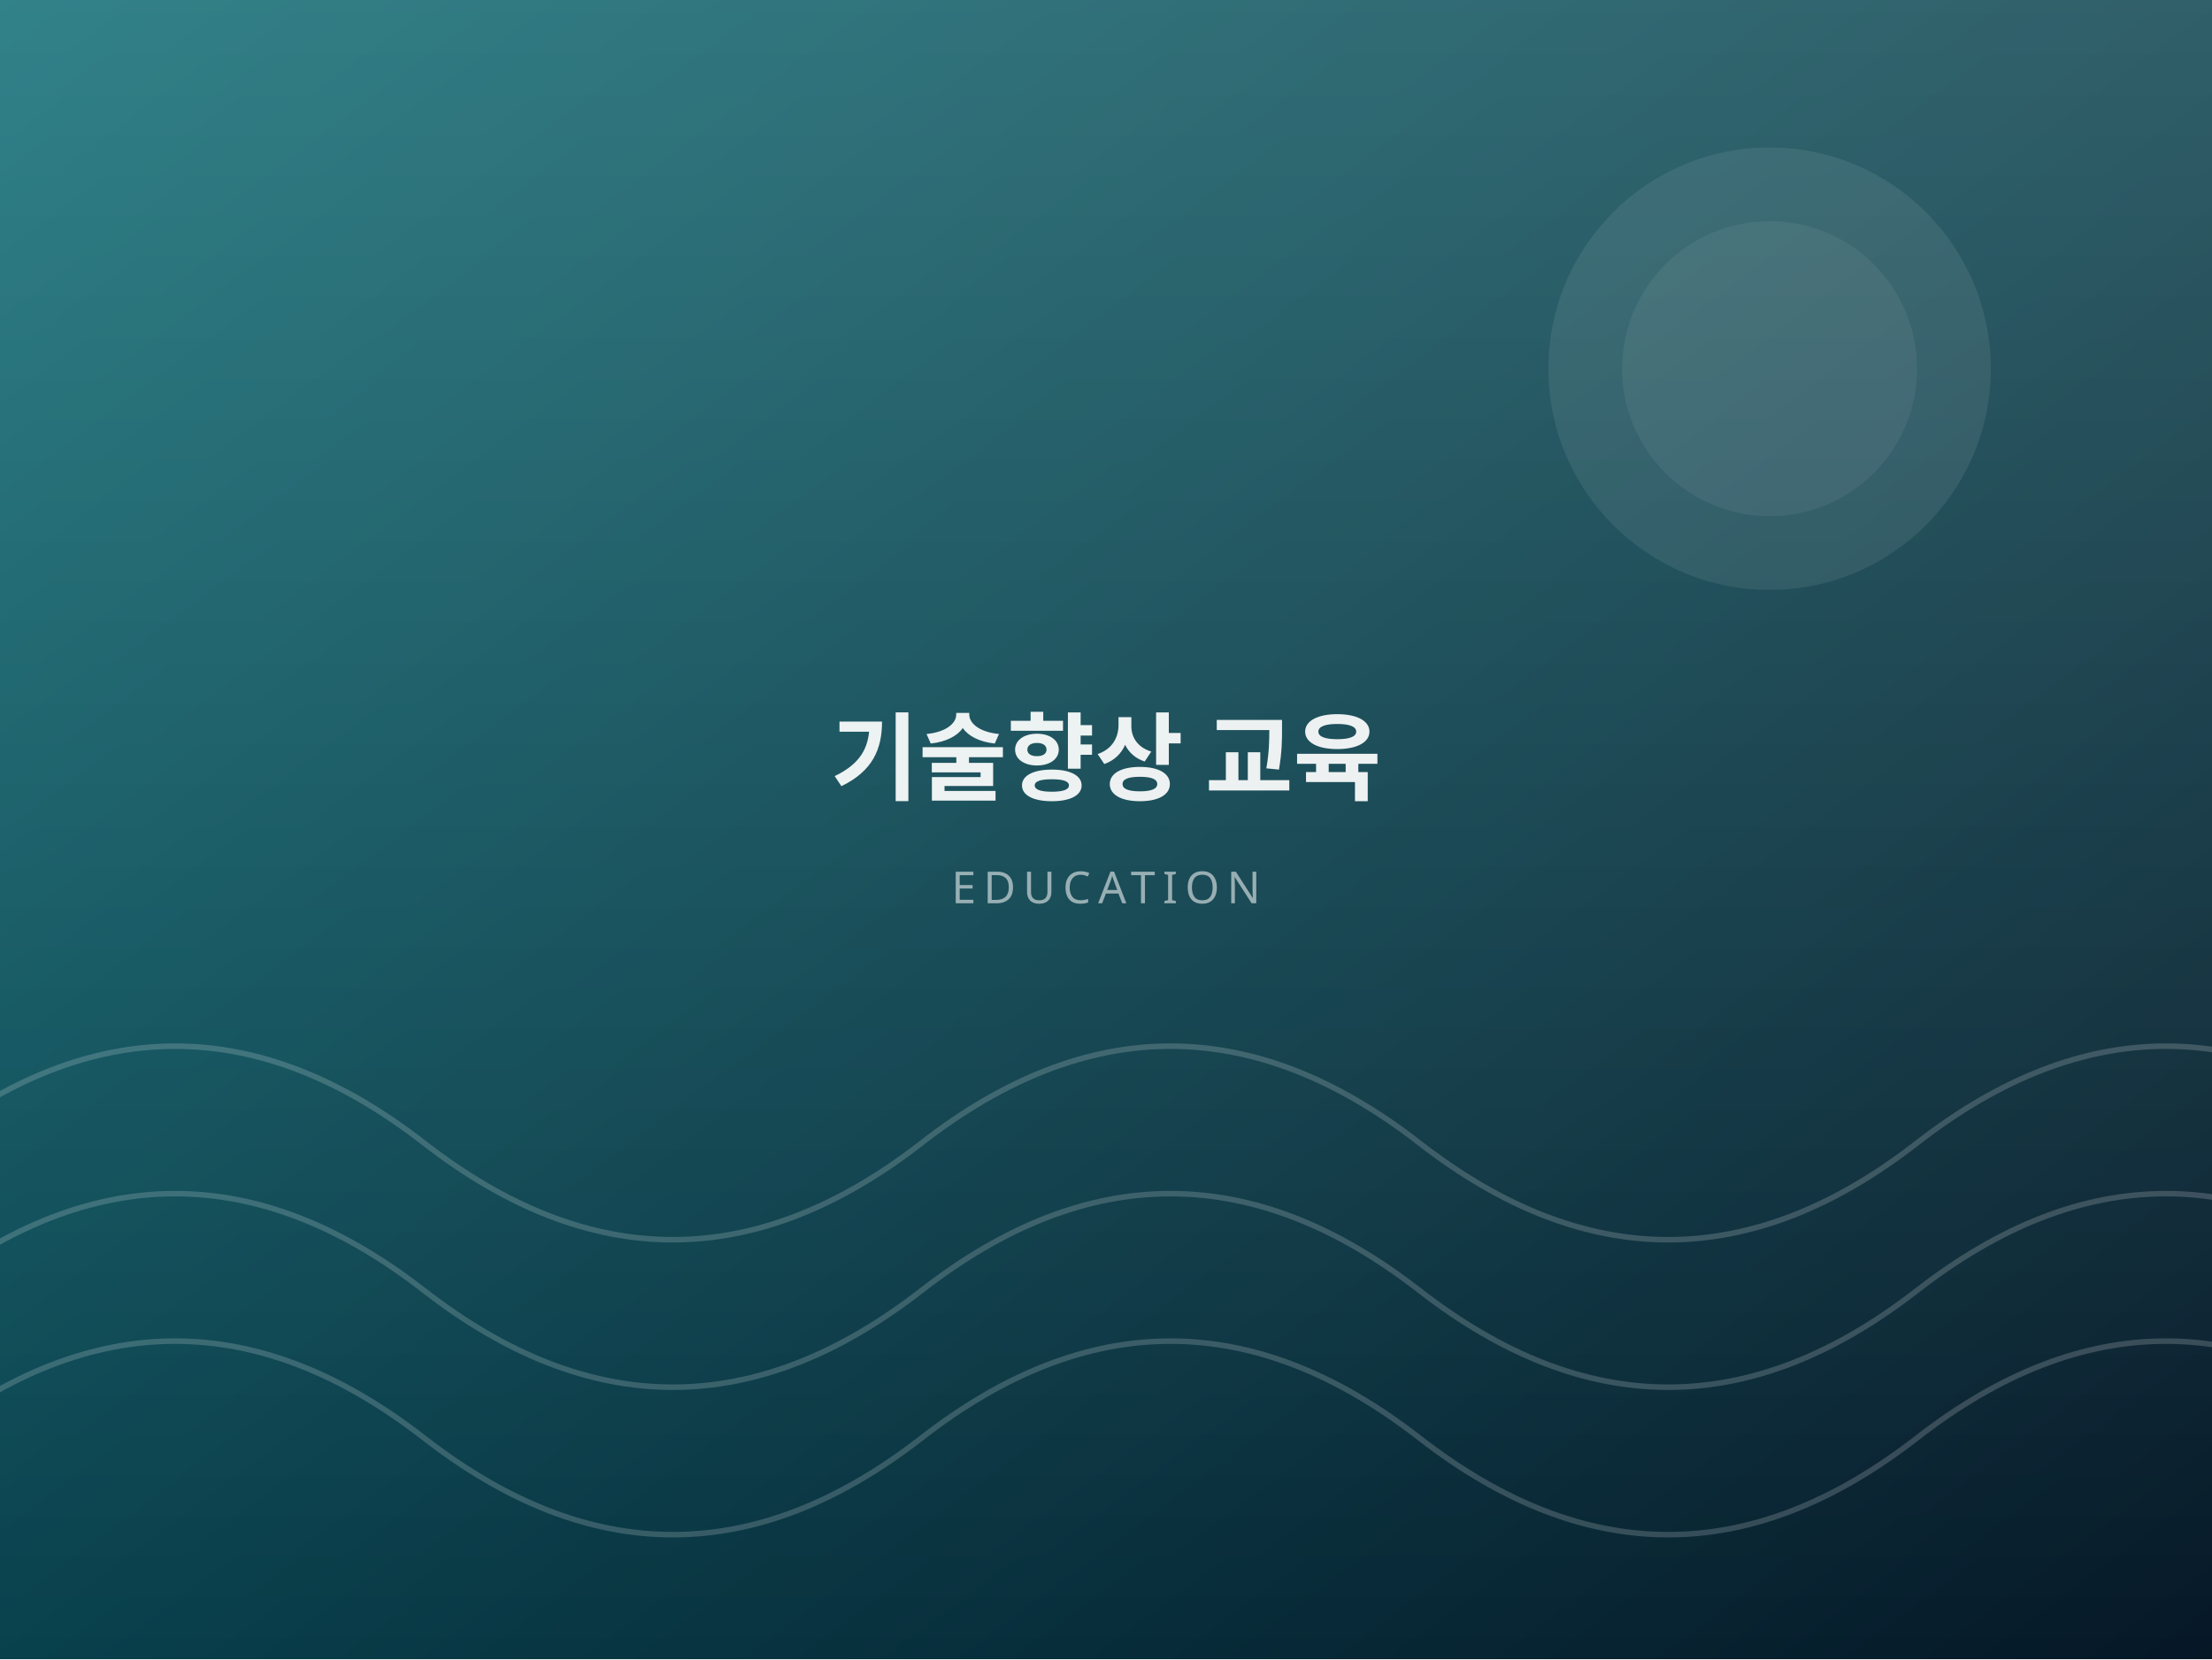
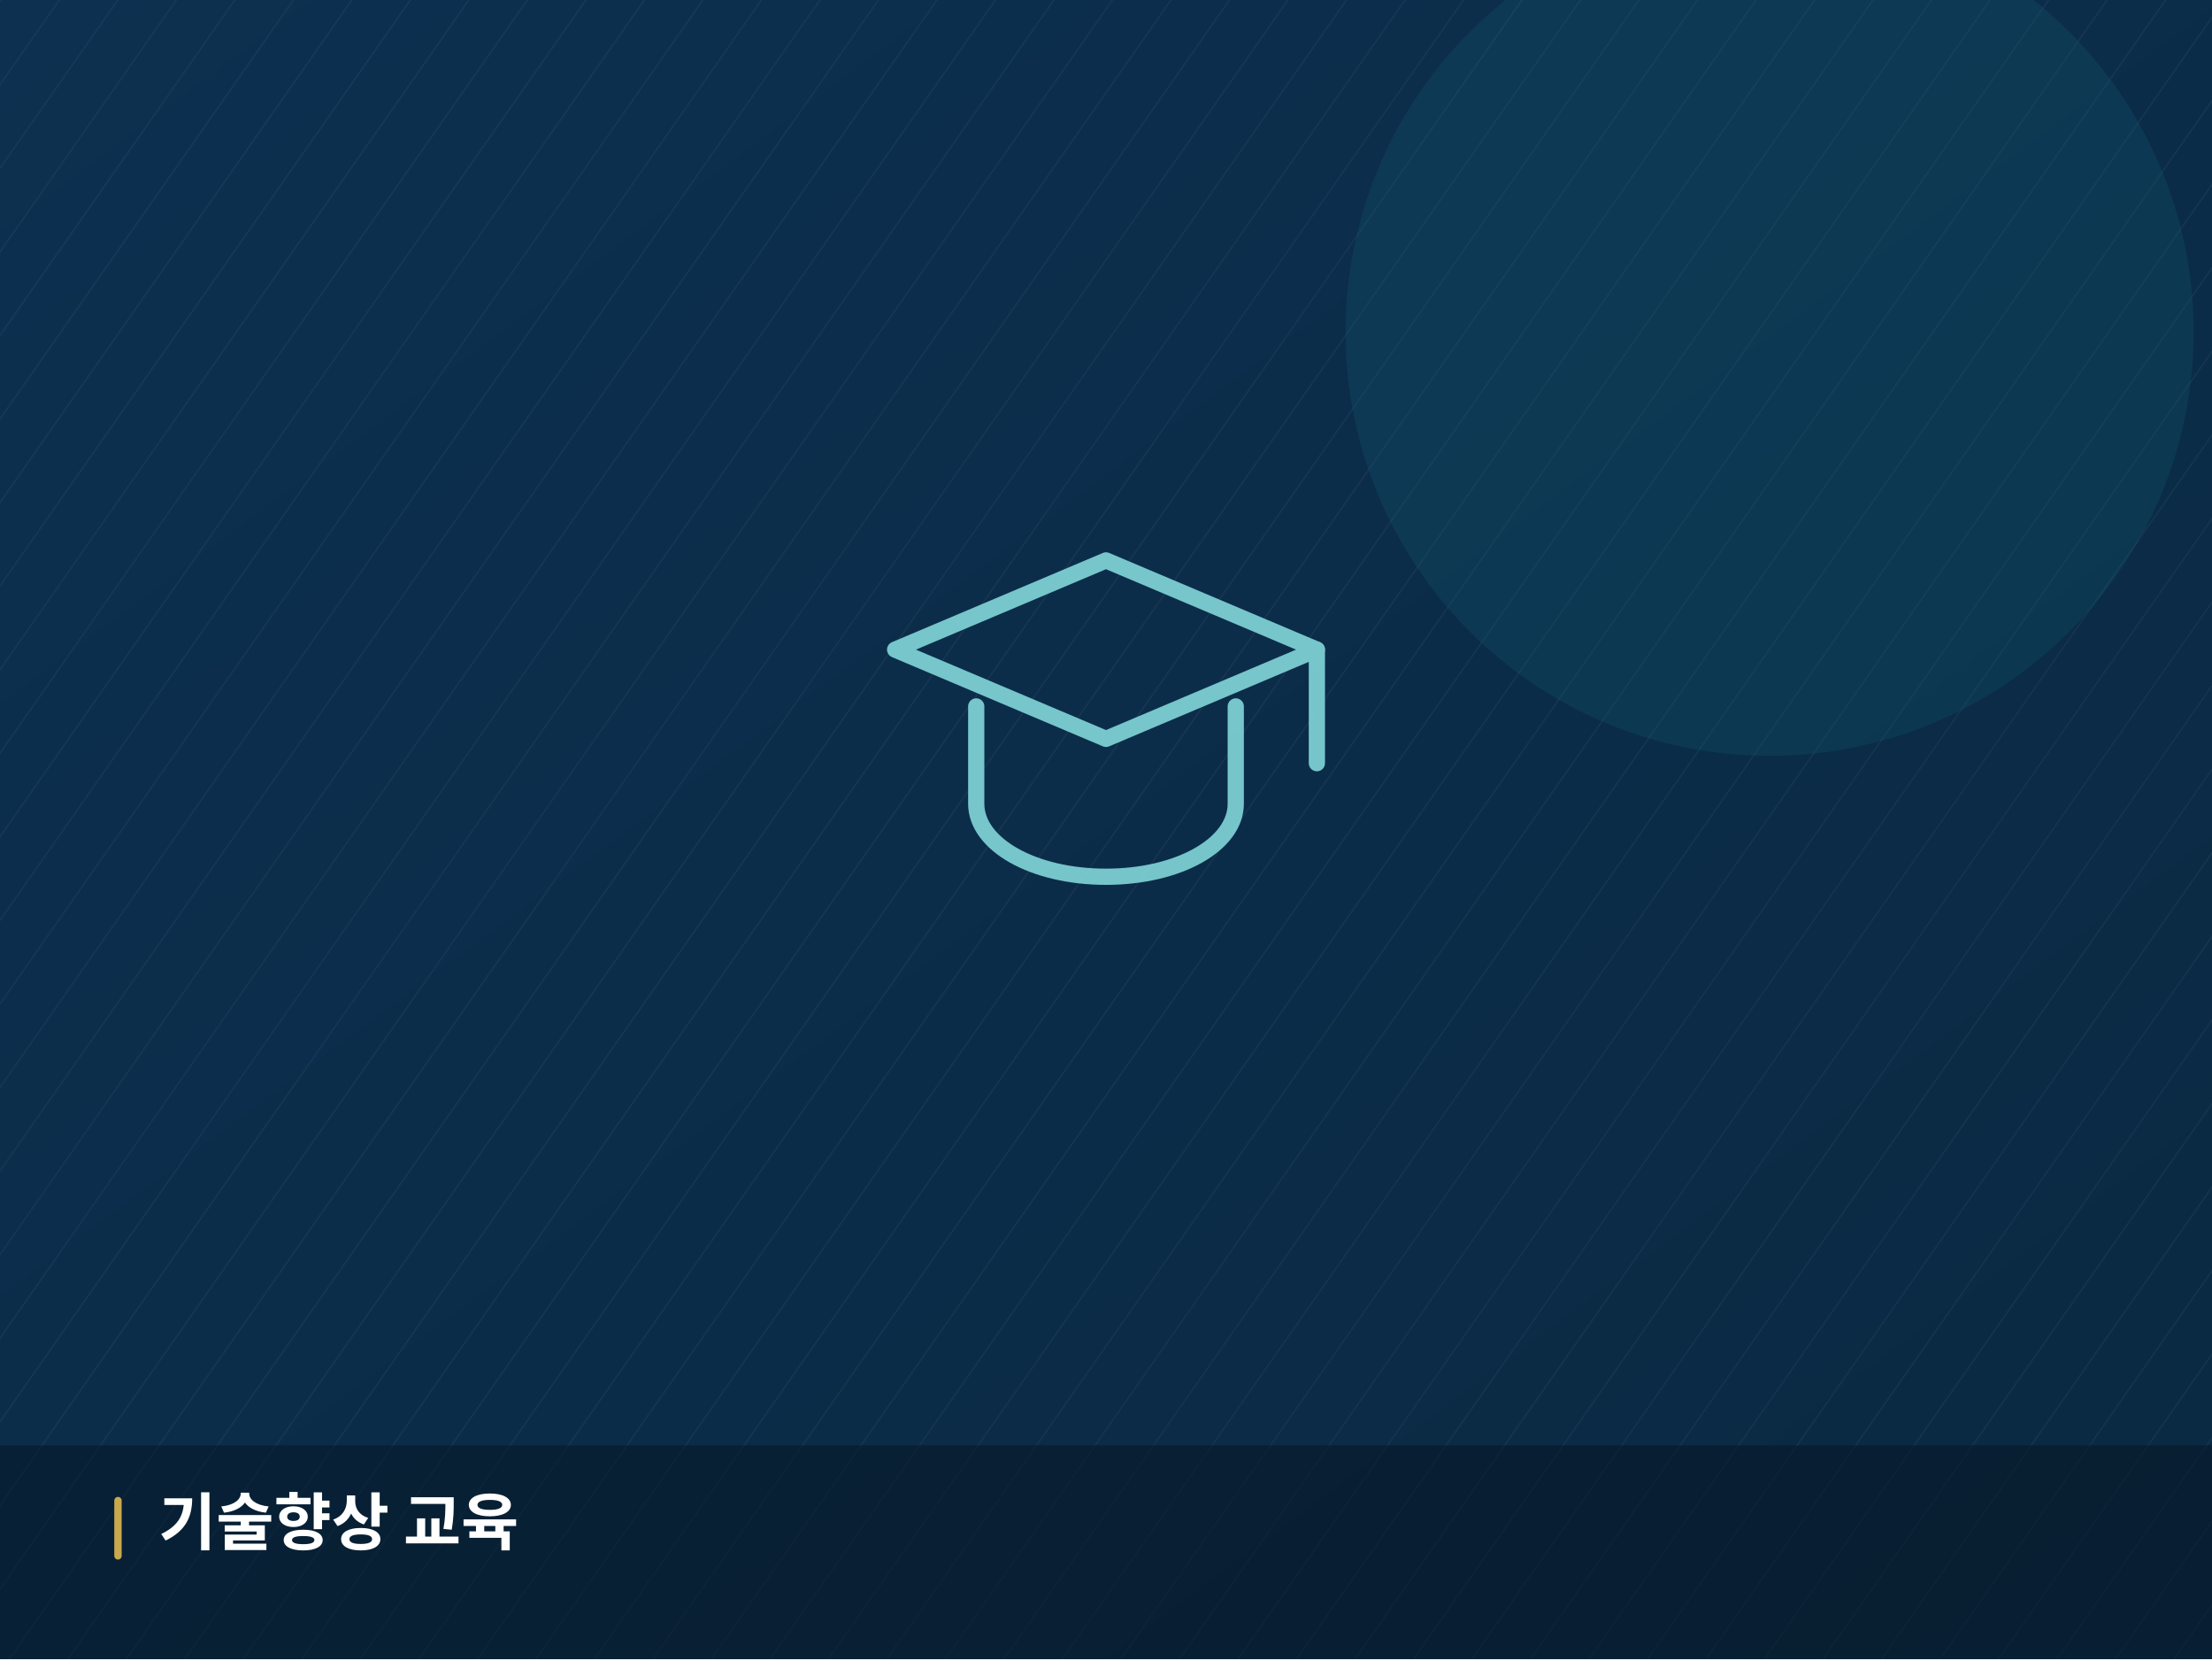
- <svg xmlns="http://www.w3.org/2000/svg" viewBox="0 0 1200 900" width="1200" height="900" role="img" aria-label="기술향상 교육">
+ <svg xmlns="http://www.w3.org/2000/svg" viewBox="0 0 1200 900" width="1200" height="900" role="img" aria-label="기술향상 교육" font-family="'Pretendard Variable',Pretendard,'Apple SD Gothic Neo','Malgun Gothic',sans-serif">
  <defs>
    <linearGradient id="g" x1="0" y1="0" x2="1" y2="1">
-       <stop offset="0" stop-color="#0b6a73" />
-       <stop offset="1" stop-color="#061726" />
+       <stop offset="0" stop-color="#0d3050" />
+       <stop offset="1" stop-color="#0a2942" />
    </linearGradient>
-     <linearGradient id="s" x1="0" y1="0" x2="0" y2="1">
-       <stop offset="0" stop-color="#ffffff" stop-opacity=".16" />
-       <stop offset="1" stop-color="#ffffff" stop-opacity="0" />
-     </linearGradient>
+     <pattern id="h" width="26" height="26" patternUnits="userSpaceOnUse" patternTransform="rotate(35)">
+       <path d="M0,0 L0,26" stroke="#ffffff" stroke-opacity=".05" stroke-width="1.4" />
+     </pattern>
  </defs>
  <rect width="1200" height="900" fill="url(#g)" />
-   <rect width="1200" height="900" fill="url(#s)" />
-   <g fill="none" stroke="#ffffff" stroke-opacity=".18" stroke-width="3">
-     <path d="M-40 620c90-70 180-70 270 0s180 70 270 0 180-70 270 0 180 70 270 0 180-70 270 0" />
-     <path d="M-40 700c90-70 180-70 270 0s180 70 270 0 180-70 270 0 180 70 270 0 180-70 270 0" />
-     <path d="M-40 780c90-70 180-70 270 0s180 70 270 0 180-70 270 0 180 70 270 0 180-70 270 0" />
+   <rect width="1200" height="900" fill="url(#h)" />
+   <circle cx="960" cy="180" r="230" fill="#17a9ad" fill-opacity=".10" />
+   <g transform="translate(600,392) scale(4.4) translate(-40,-40)" fill="none" stroke="#7fd3d6" stroke-width="2.0" stroke-linecap="round" stroke-linejoin="round" opacity=".92">
+     <path d="M40 20l26 11-26 11-26-11 26-11z" />
+     <path d="M24 38v12c0 5 7 9 16 9s16-4 16-9V38" />
+     <path d="M66 31v14" />
  </g>
-   <circle cx="960" cy="200" r="120" fill="#ffffff" fill-opacity=".08" />
-   <circle cx="960" cy="200" r="80" fill="#ffffff" fill-opacity=".06" />
-   <text x="600" y="430" text-anchor="middle" fill="#ffffff" fill-opacity=".92" font-family="'Apple SD Gothic Neo','Malgun Gothic',sans-serif" font-size="52" font-weight="700">기술향상 교육</text>
-   <text x="600" y="490" text-anchor="middle" fill="#ffffff" fill-opacity=".55" font-family="'Apple SD Gothic Neo','Malgun Gothic',sans-serif" font-size="24" letter-spacing="4">EDUCATION</text>
+   <rect x="0" y="784" width="1200" height="116" fill="#061726" fill-opacity=".55" />
+   <rect x="62" y="812" width="4" height="34" rx="2" fill="#c9a94e" />
+   <text x="86" y="838" font-size="34" font-weight="700" fill="#ffffff">기술향상 교육</text>
</svg>
